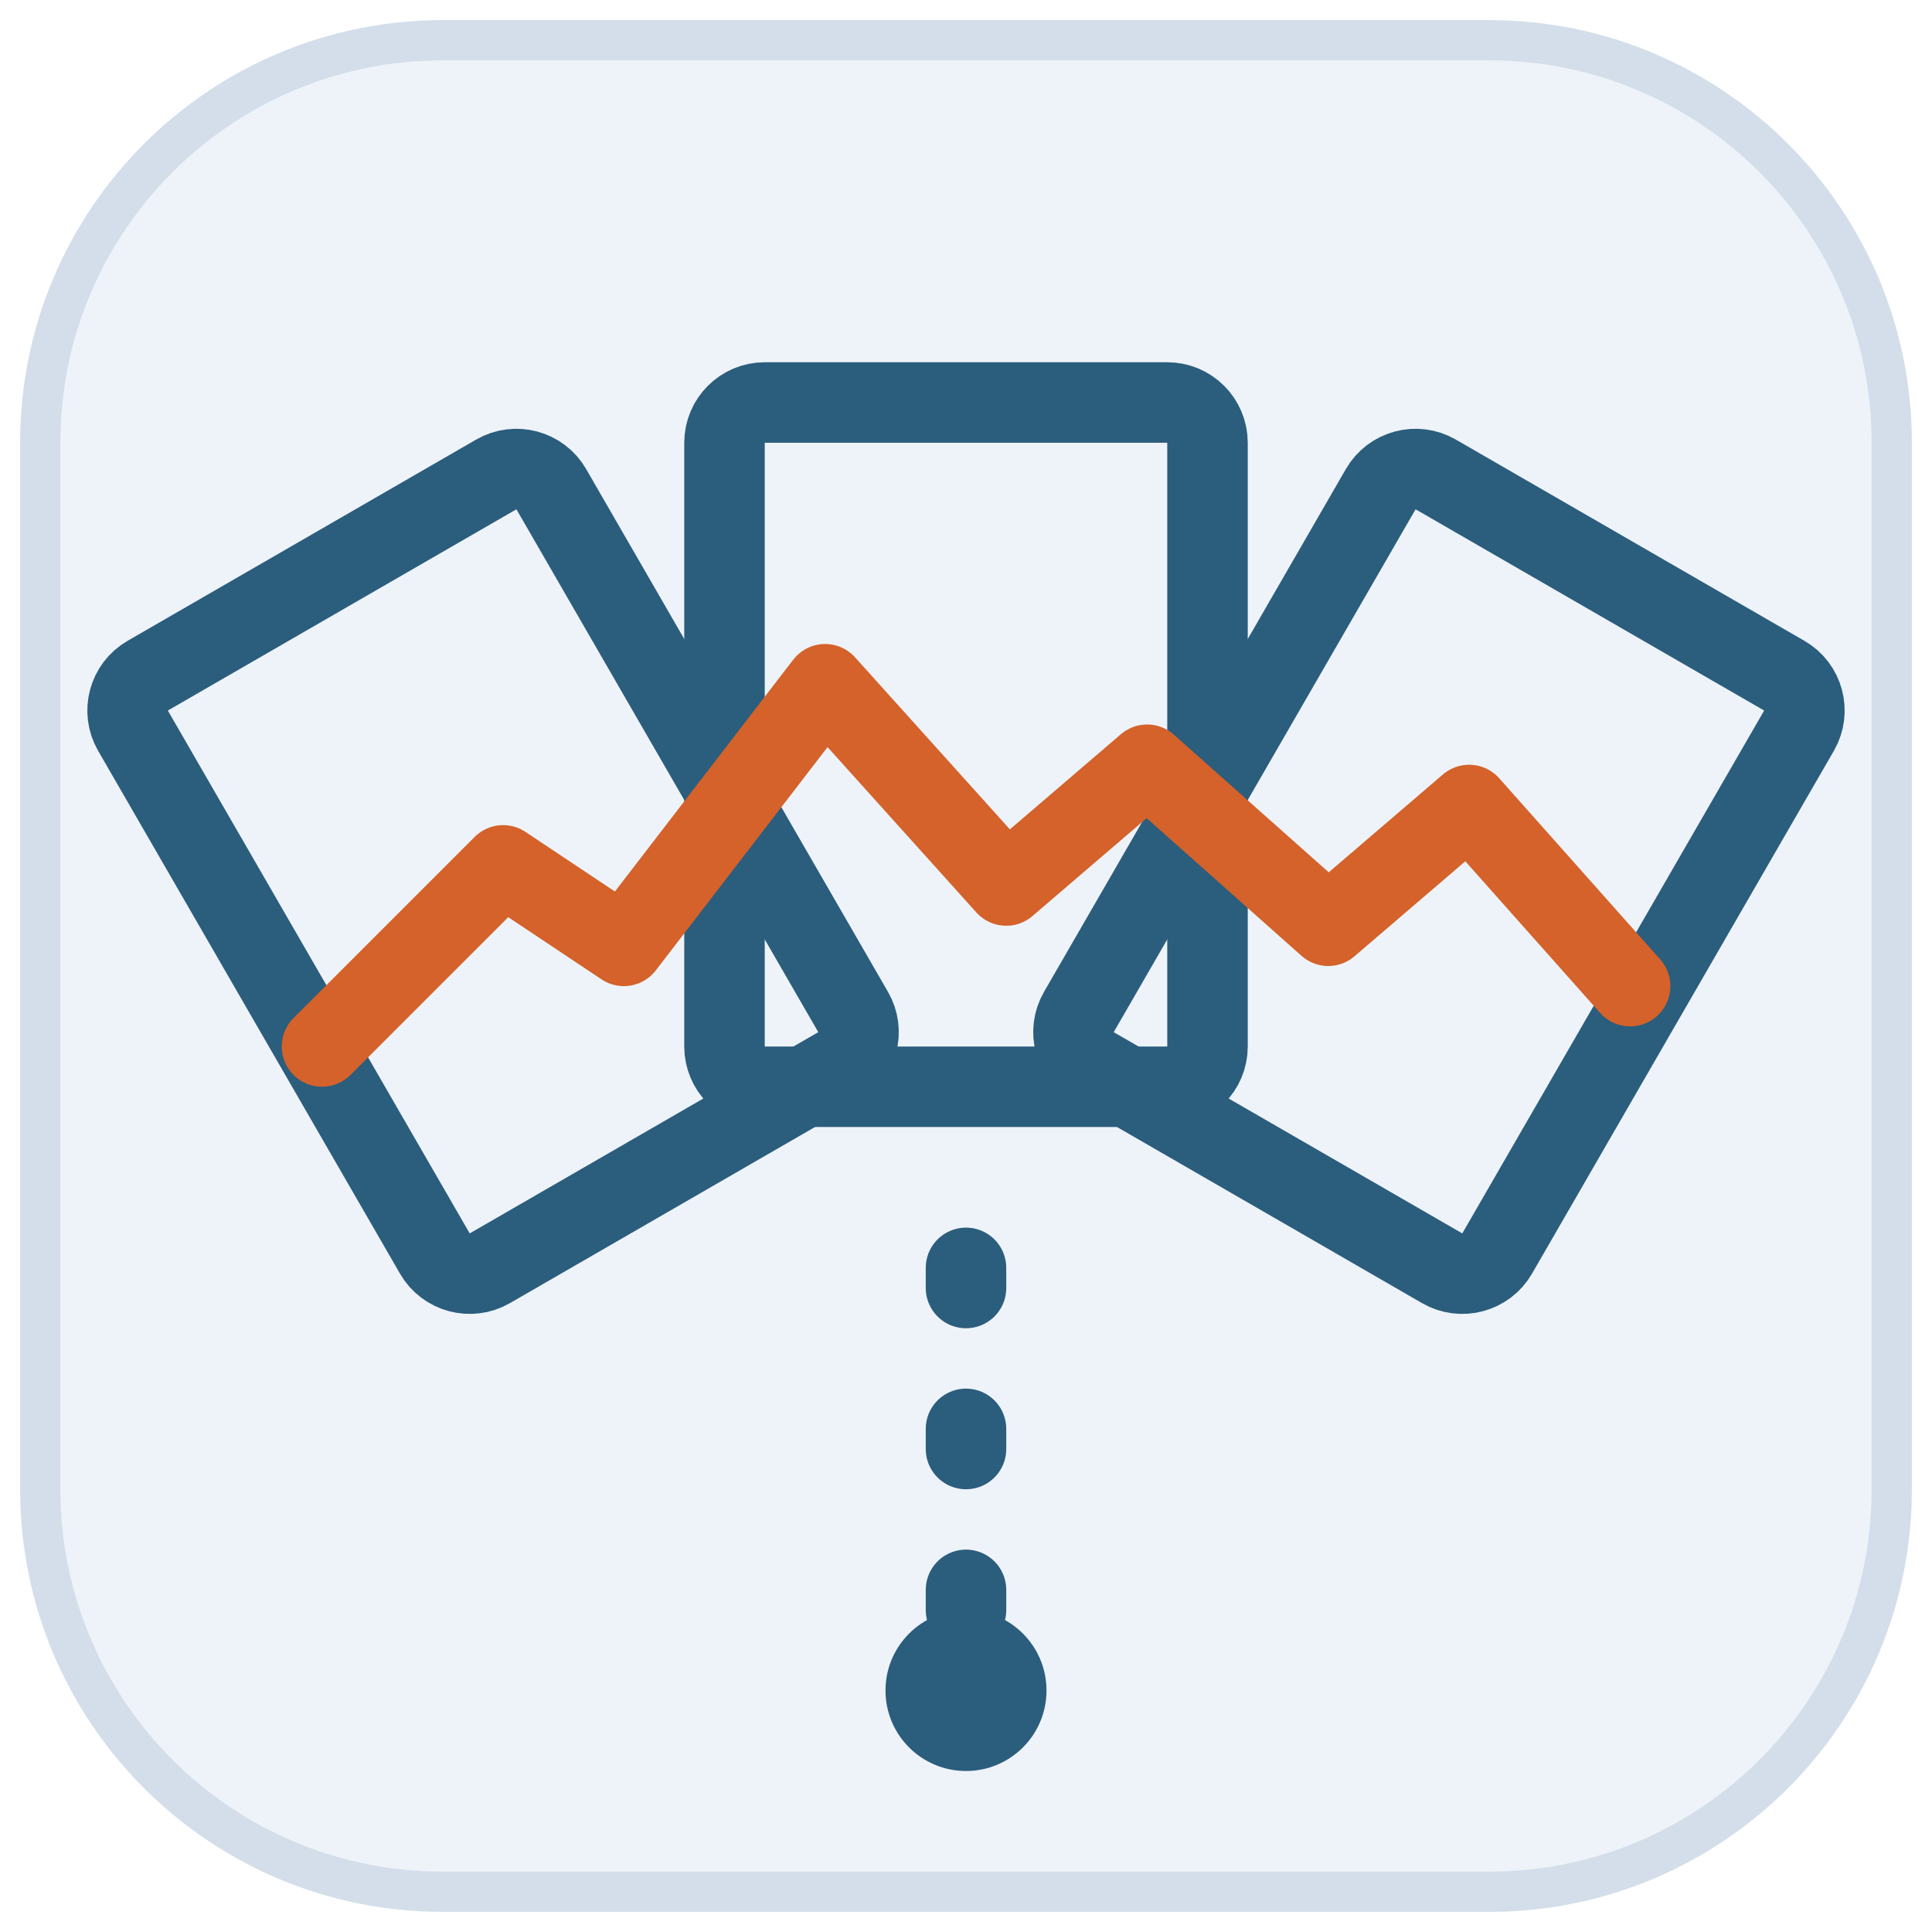
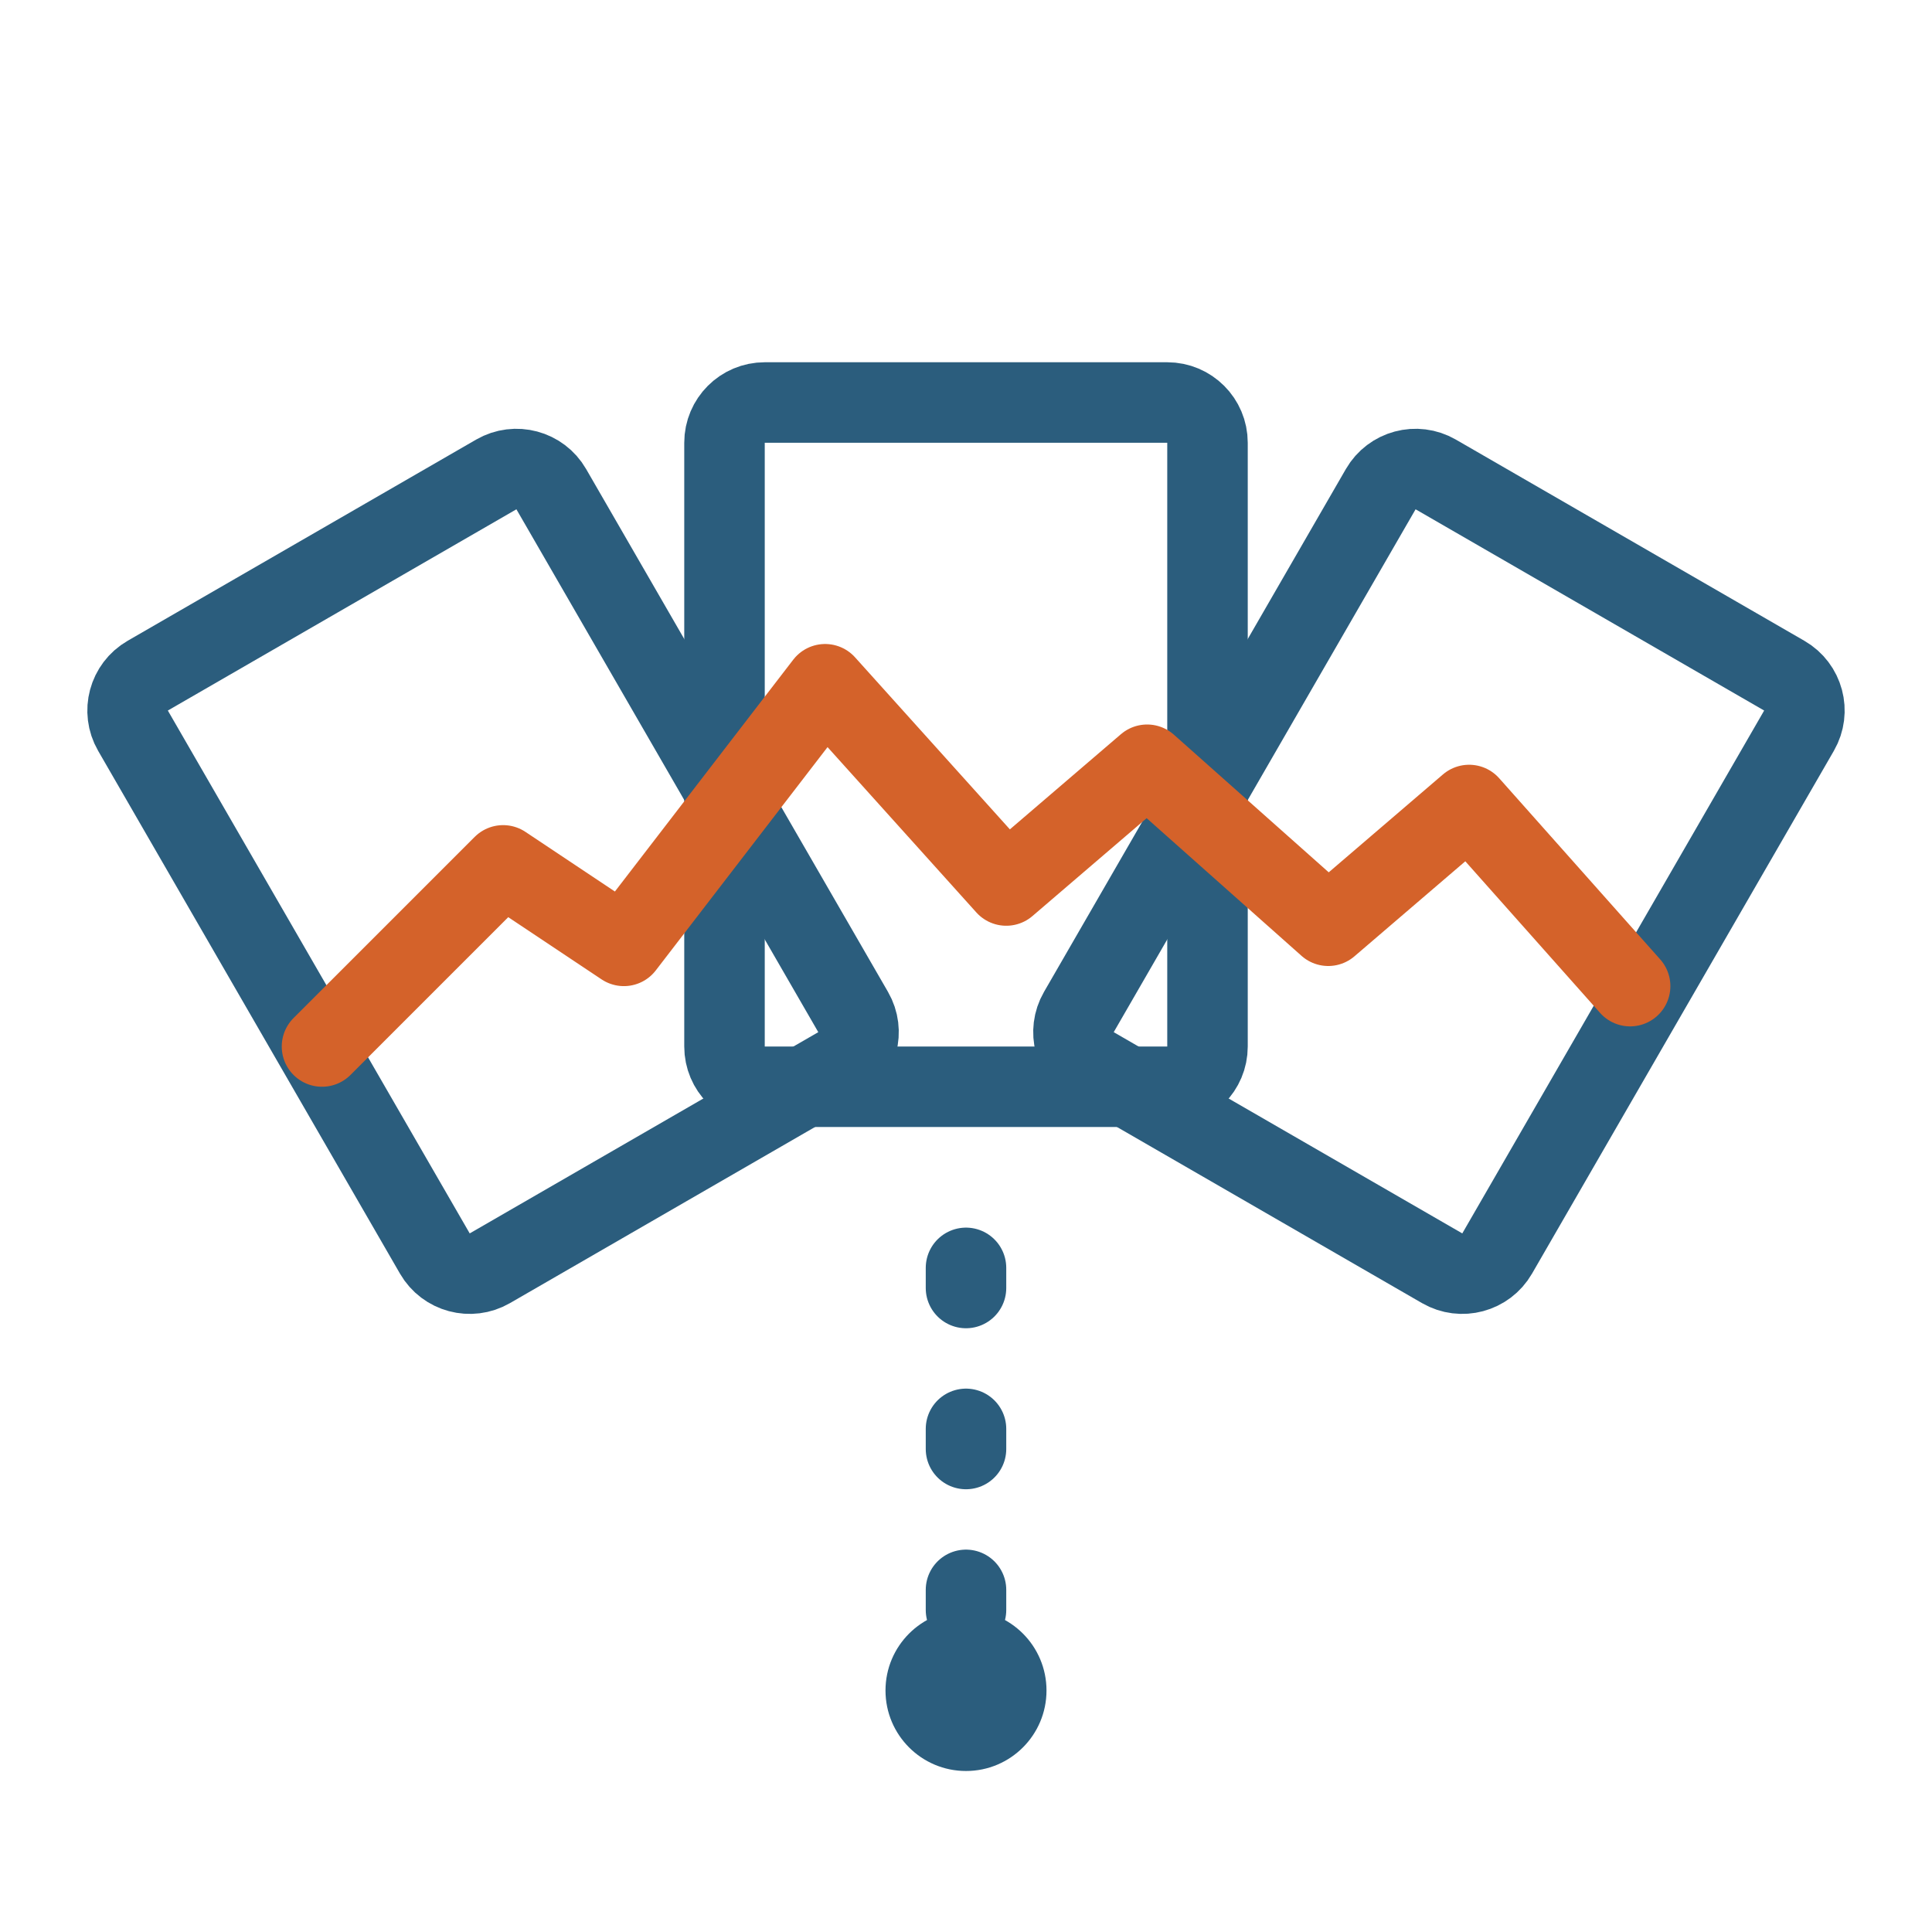
<svg xmlns="http://www.w3.org/2000/svg" viewBox="0 0 96 96" width="96" height="96" role="img">
  <style>
- .t{fill:#eef3f9;stroke:#d3deea}
+ .t{fill:none;stroke:none}
.s{fill:none;stroke:#2b5d7d;stroke-width:4;stroke-linecap:round;stroke-linejoin:round}
.a{fill:none;stroke:#d4622a;stroke-width:4;stroke-linecap:round;stroke-linejoin:round}
.d{stroke-dasharray:1 7}
.fs{fill:#2b5d7d}.fa{fill:#d4622a}
.dk{display:none}
@media (prefers-color-scheme: dark){
- .t{fill:#1c2830;stroke:#304350}
.s{stroke:#9ccbe8}.a{stroke:#f28c52}
.fs{fill:#9ccbe8}.fa{fill:#f28c52}
.lt{display:none}.dk{display:inline}
}
</style>
  <rect class="t" x="2" y="2" width="92" height="92" rx="20" stroke-width="2" />
  <rect class="s" x="36" y="20" width="24" height="34" rx="2" transform="rotate(-30 48 84)" />
  <rect class="s" x="36" y="20" width="24" height="34" rx="2" transform="rotate(0 48 84)" />
  <rect class="s" x="36" y="20" width="24" height="34" rx="2" transform="rotate(30 48 84)" />
  <path class="s d" d="M48,80 L48,58" />
  <circle class="fs" cx="48" cy="84" r="4" />
  <path class="a" d="M16,52 L25,43 L31,47 L41,34 L50,44 L57,38 L66,46 L73,40 L81,49" />
</svg>
